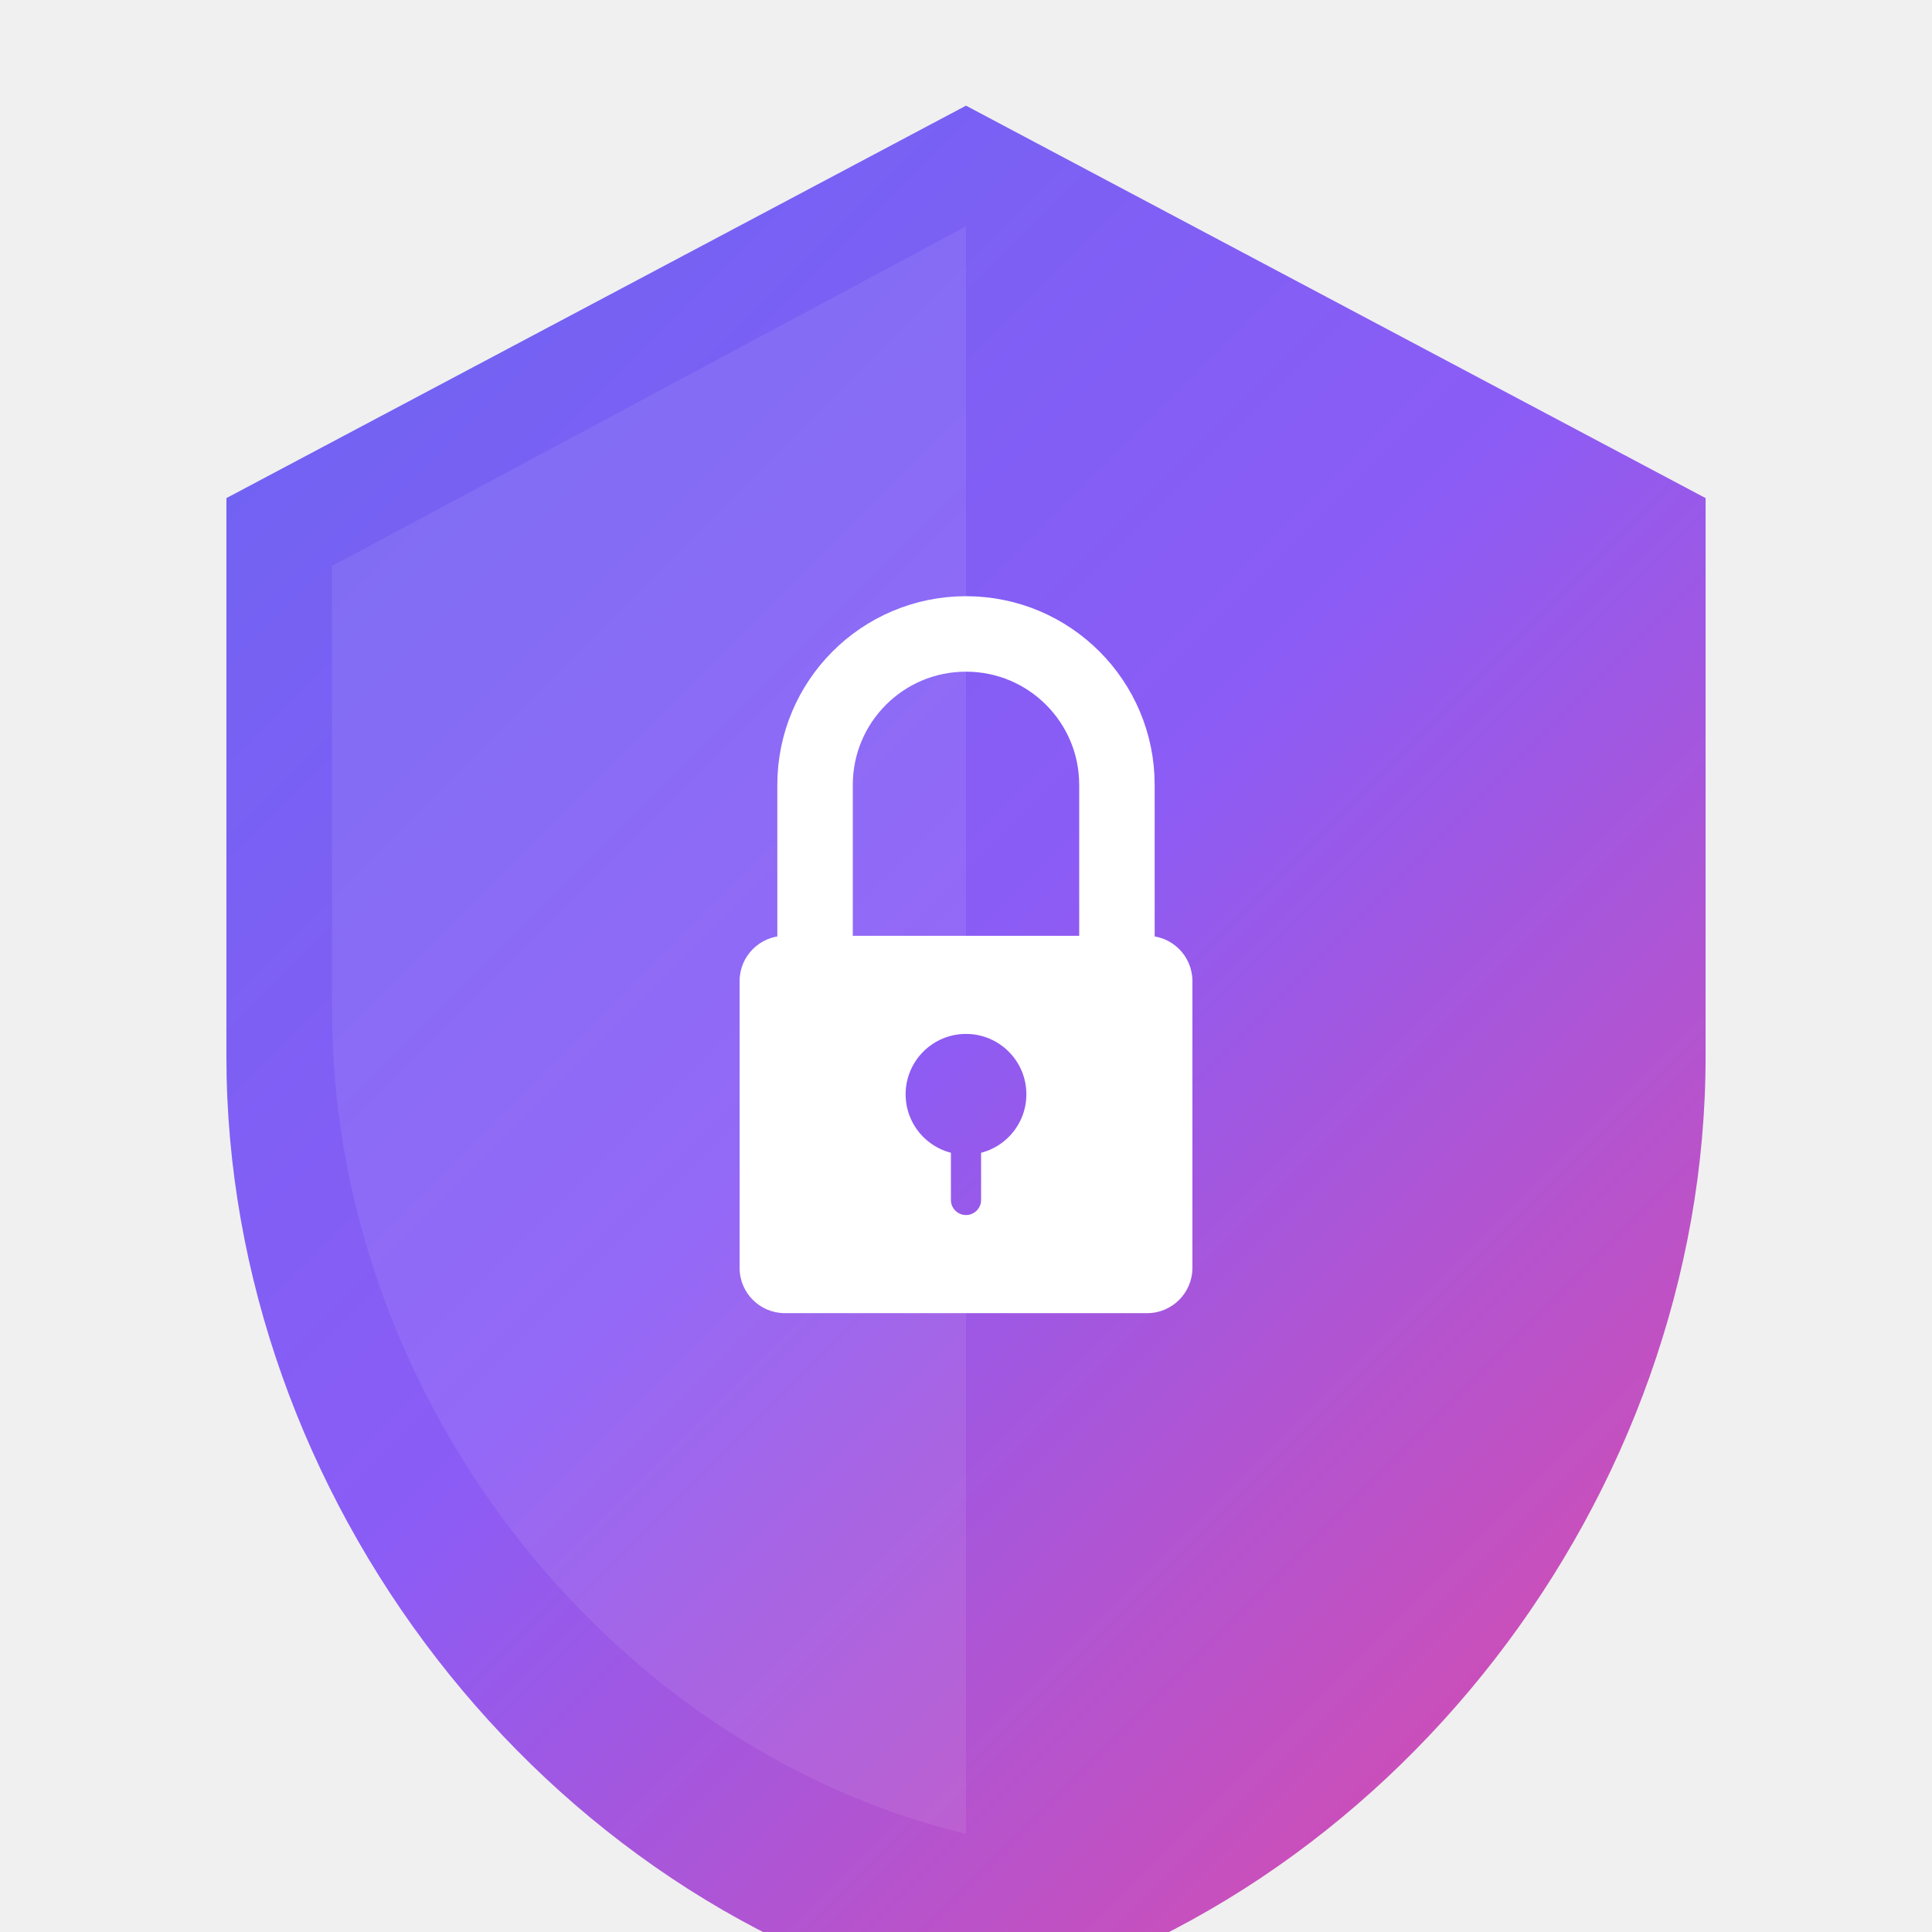
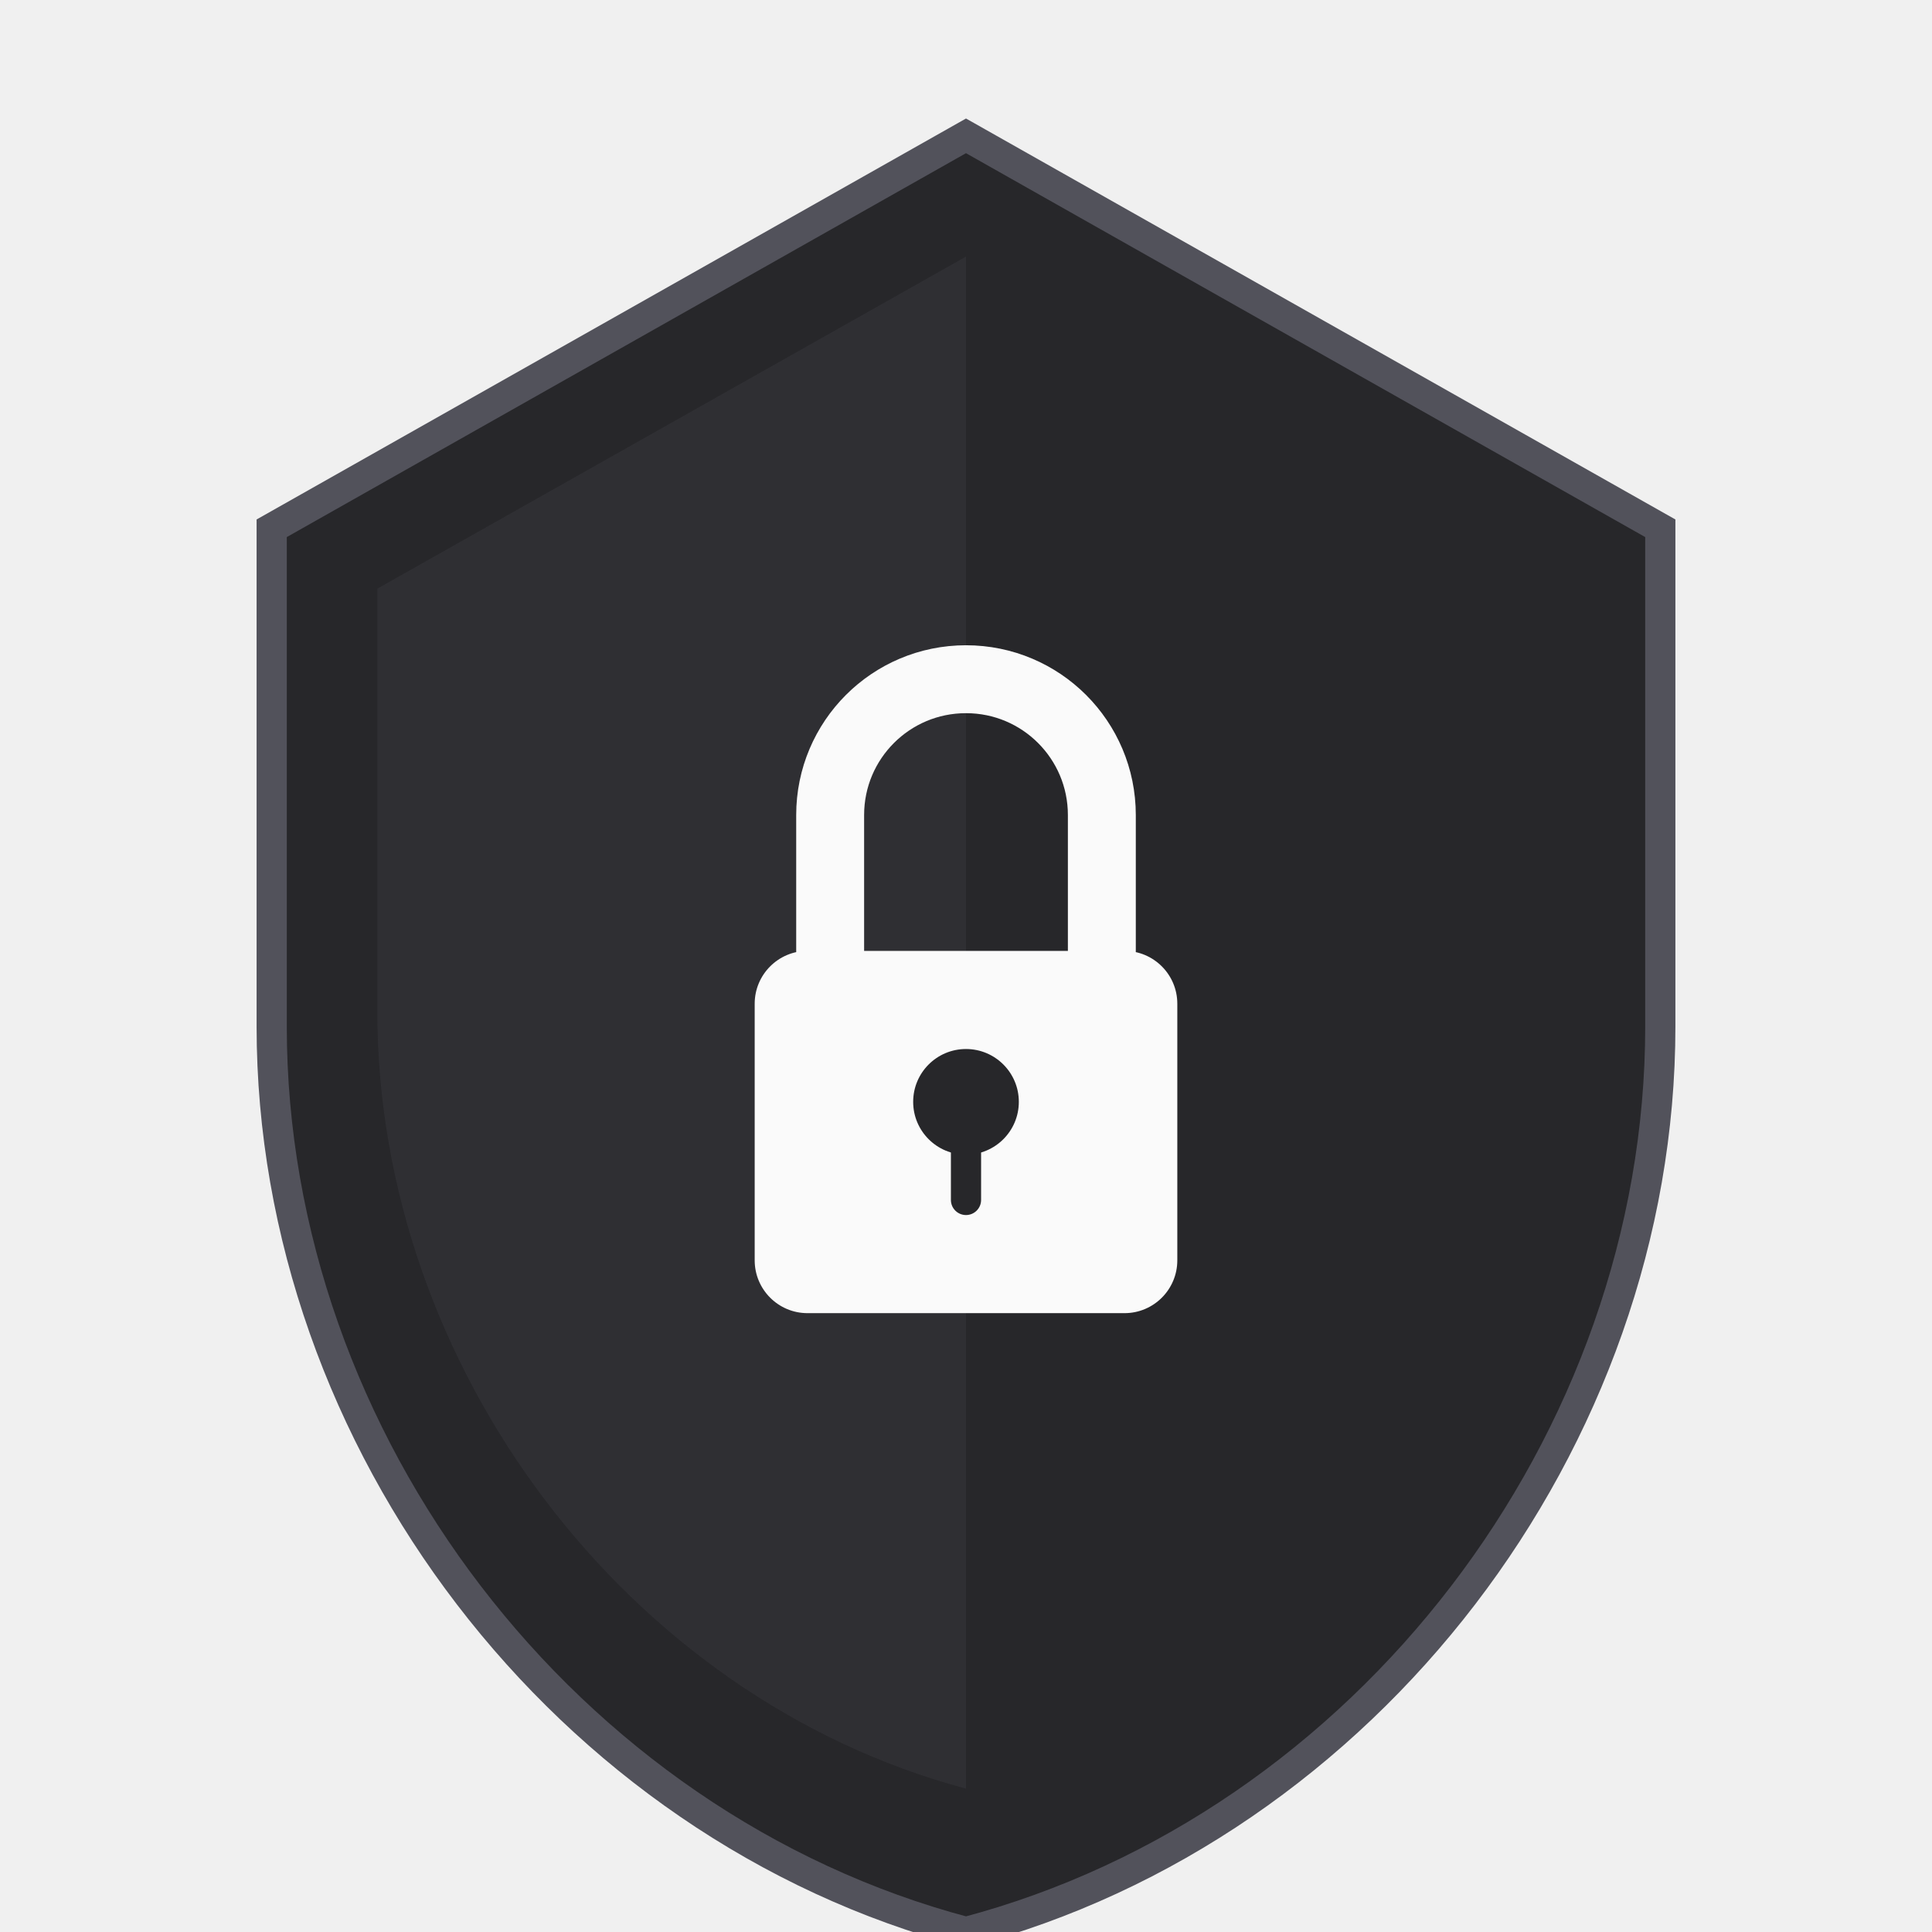
<svg xmlns="http://www.w3.org/2000/svg" viewBox="0 0 512 512" fill="none">
-   <defs>
-     <linearGradient id="g" x1="0" y1="0" x2="512" y2="512" gradientUnits="userSpaceOnUse">
-       <stop offset="0%" stop-color="#6366f1" />
-       <stop offset="50%" stop-color="#8b5cf6" />
-       <stop offset="100%" stop-color="#ec4899" />
-     </linearGradient>
-   </defs>
-   <path d="M256 28L60 132v148c0 116.5 83.5 225.2 196 252 112.5-26.8 196-135.5 196-252V132L256 28z" fill="url(#g)" />
-   <path d="M256 60L88 150v118c0 100.8 72 194.8 168 218V60z" fill="white" opacity="0.08" />
-   <rect x="196" y="248" width="120" height="100" rx="12" fill="white" />
-   <path d="M216 248v-40c0-22.1 17.9-40 40-40s40 17.9 40 40v40" stroke="white" stroke-width="20" fill="none" stroke-linecap="round" />
-   <circle cx="256" cy="290" r="16" fill="url(#g)" />
-   <rect x="252" y="298" width="8" height="24" rx="4" fill="url(#g)" />
+   <path d="M256 36L72 140v132c0 110 78 212 184 240 106-28 184-130 184-240V140L256 36z" fill="#27272a" stroke="#52525b" stroke-width="8" />
+   <path d="M256 68L100 156v112c0 94 66 182 156 206V68z" fill="#3f3f46" opacity=".35" />
+   <rect x="200" y="252" width="112" height="96" rx="14" fill="#fafafa" />
+   <path d="M220 252v-36c0-19.9 16.1-36 36-36s36 16.1 36 36v36" stroke="#fafafa" stroke-width="18" fill="none" stroke-linecap="round" />
+   <circle cx="256" cy="292" r="14" fill="#27272a" />
+   <rect x="252" y="300" width="8" height="22" rx="4" fill="#27272a" />
</svg>
